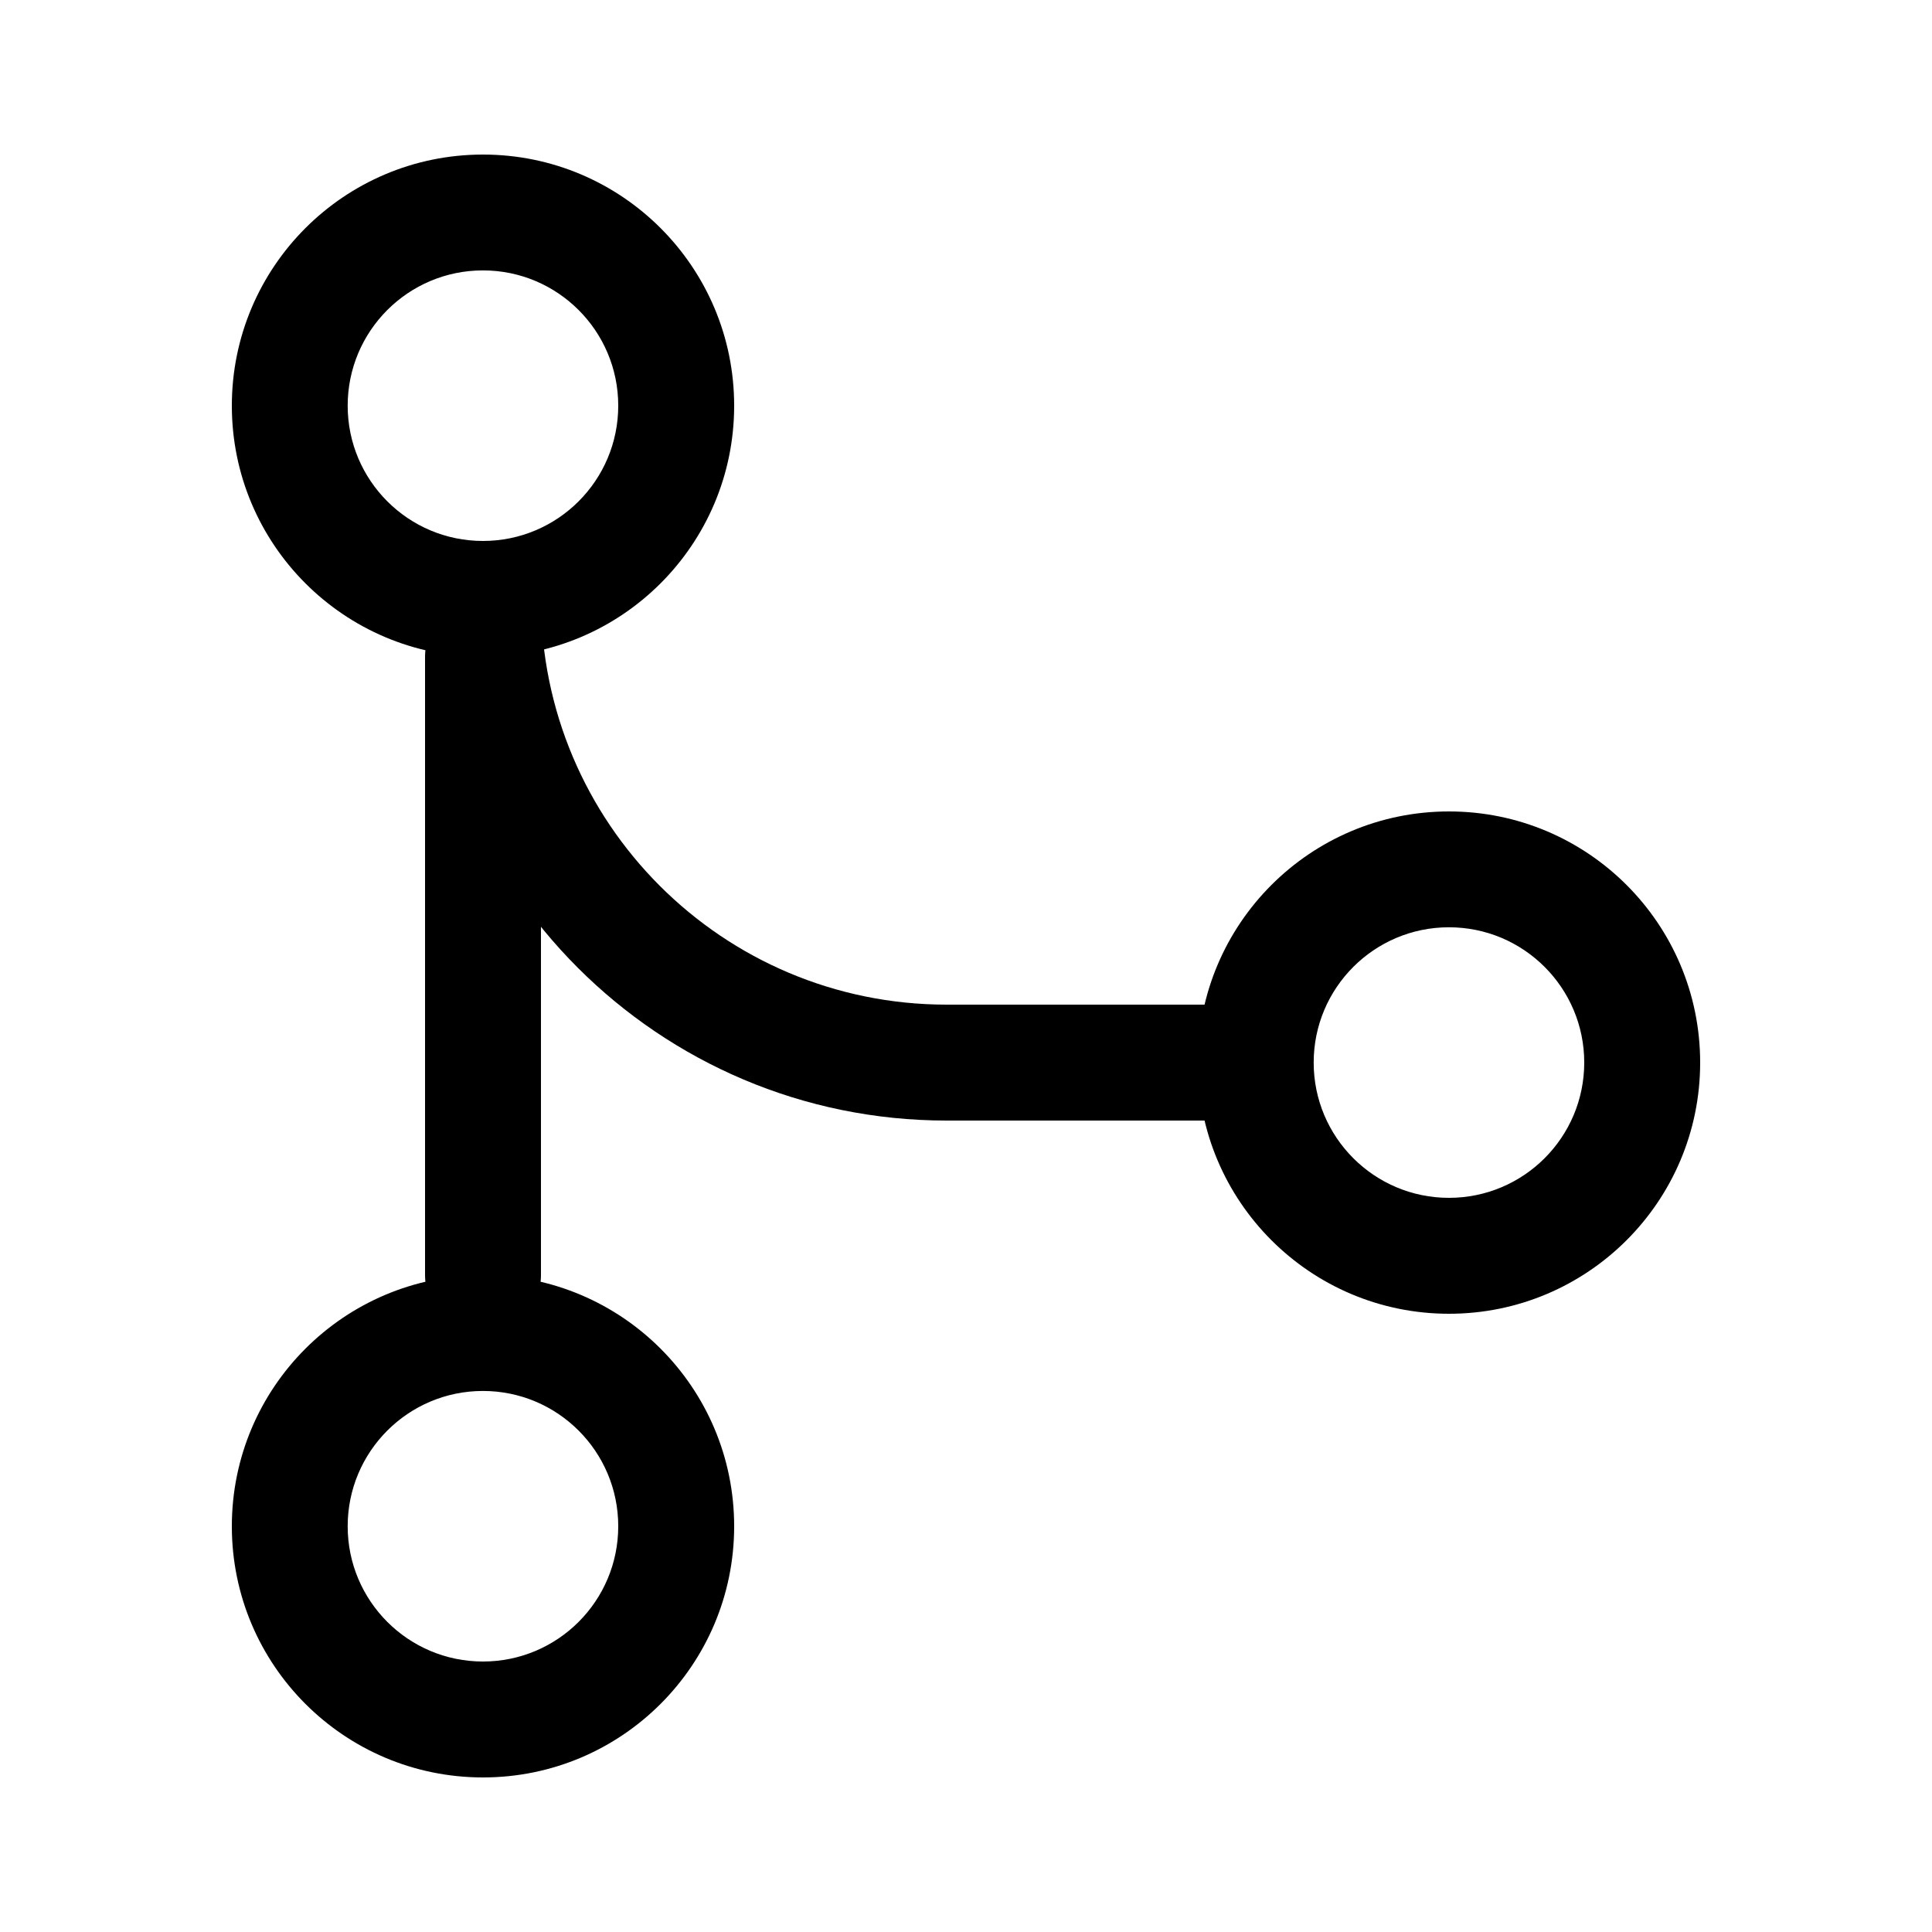
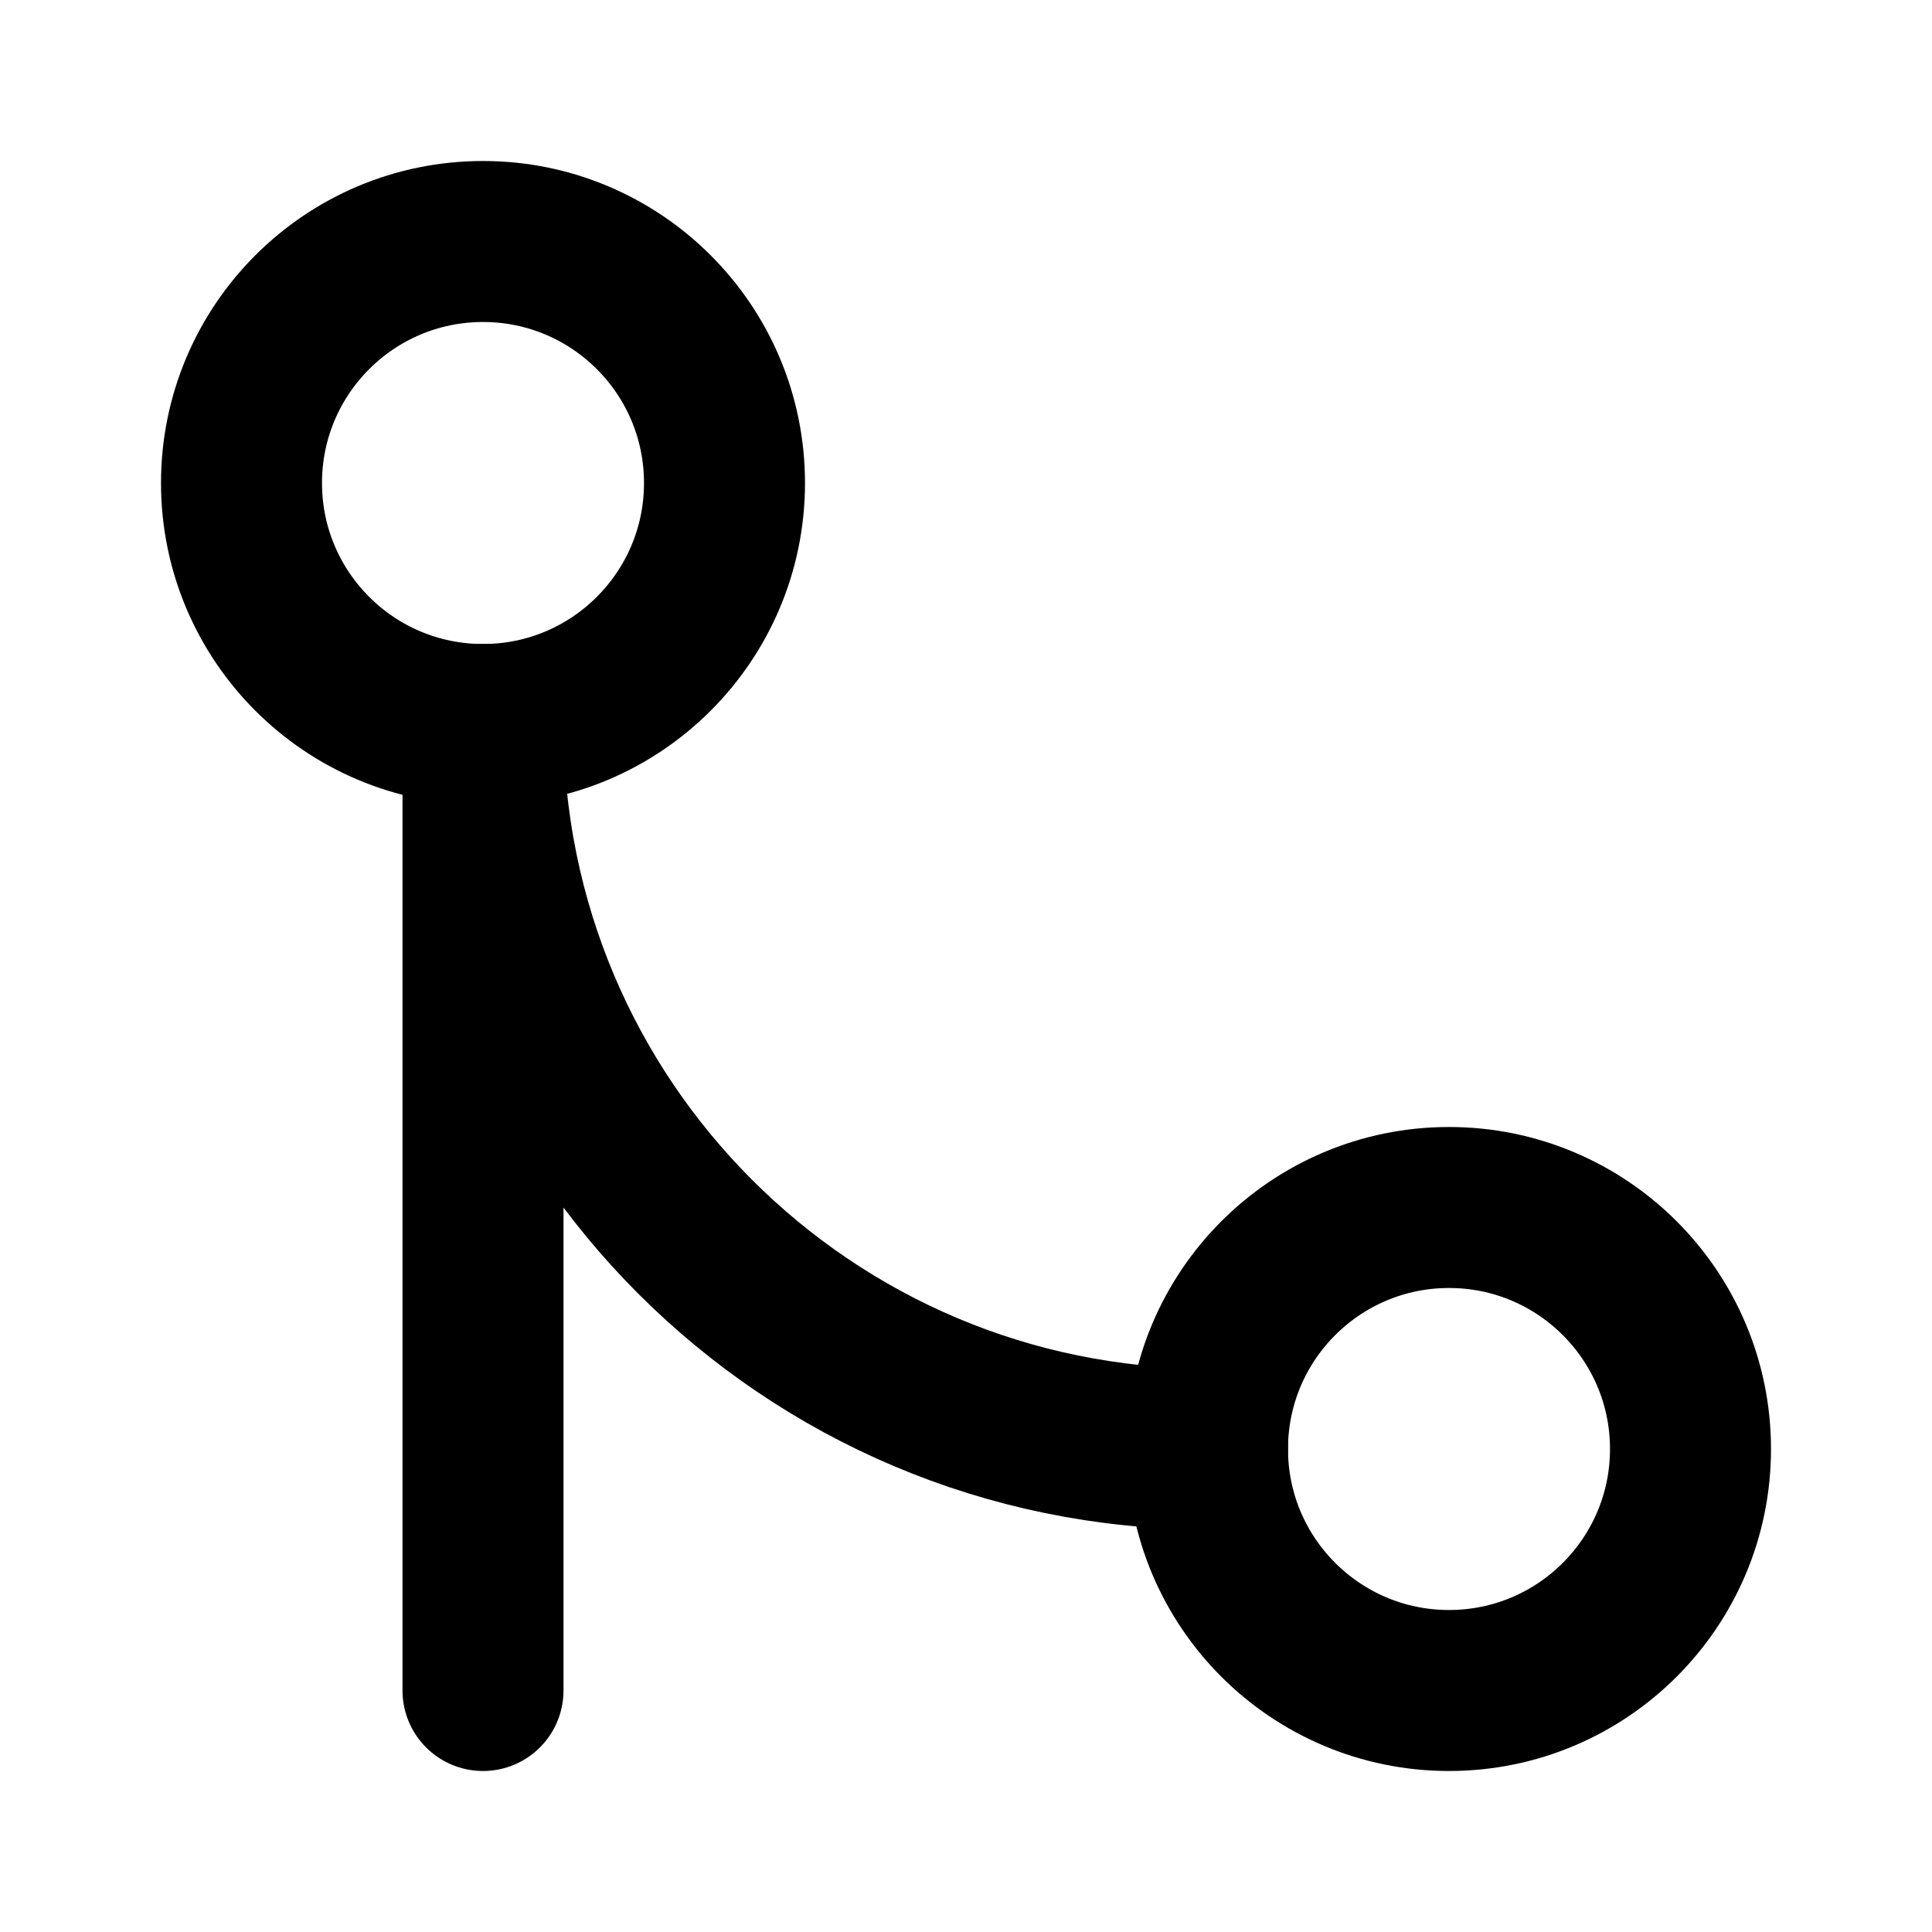
- <svg xmlns="http://www.w3.org/2000/svg" width="24" height="24" viewBox="-0.5 -0.5 25 25" fill="#000000">
-   <path d="M15 13.25a3.25 3.25 0 1 1 6.5 0 3.25 3.25 0 0 1-6.5 0Zm-12.5 6a3.25 3.25 0 1 1 6.5 0 3.25 3.25 0 0 1-6.5 0Zm0-14.5a3.25 3.25 0 1 1 6.5 0 3.25 3.25 0 0 1-6.5 0ZM5.75 6.5a1.75 1.75 0 1 0-.001-3.501A1.75 1.75 0 0 0 5.75 6.5Zm0 14.5a1.75 1.75 0 1 0-.001-3.501A1.75 1.75 0 0 0 5.75 21Zm12.5-6a1.75 1.75 0 1 0-.001-3.501A1.75 1.75 0 0 0 18.25 15Z" />
-   <path d="M6.5 7.25c0 2.9 2.35 5.25 5.25 5.25h4.5V14h-4.5A6.75 6.75 0 0 1 5 7.25Z" />
-   <path d="M5.75 16.75A.75.75 0 0 1 5 16V8a.75.75 0 0 1 1.5 0v8a.75.75 0 0 1-.75.75Z" />
+ <svg xmlns="http://www.w3.org/2000/svg" width="24" height="24" viewBox="0 0 24 24" fill="none" stroke="#000000" stroke-width="2" stroke-linecap="round" stroke-linejoin="round">
+   <circle cx="18" cy="18" r="3" />
+   <circle cx="6" cy="6" r="3" />
+   <path d="M6 21V9a9 9 0 0 0 9 9" />
</svg>
